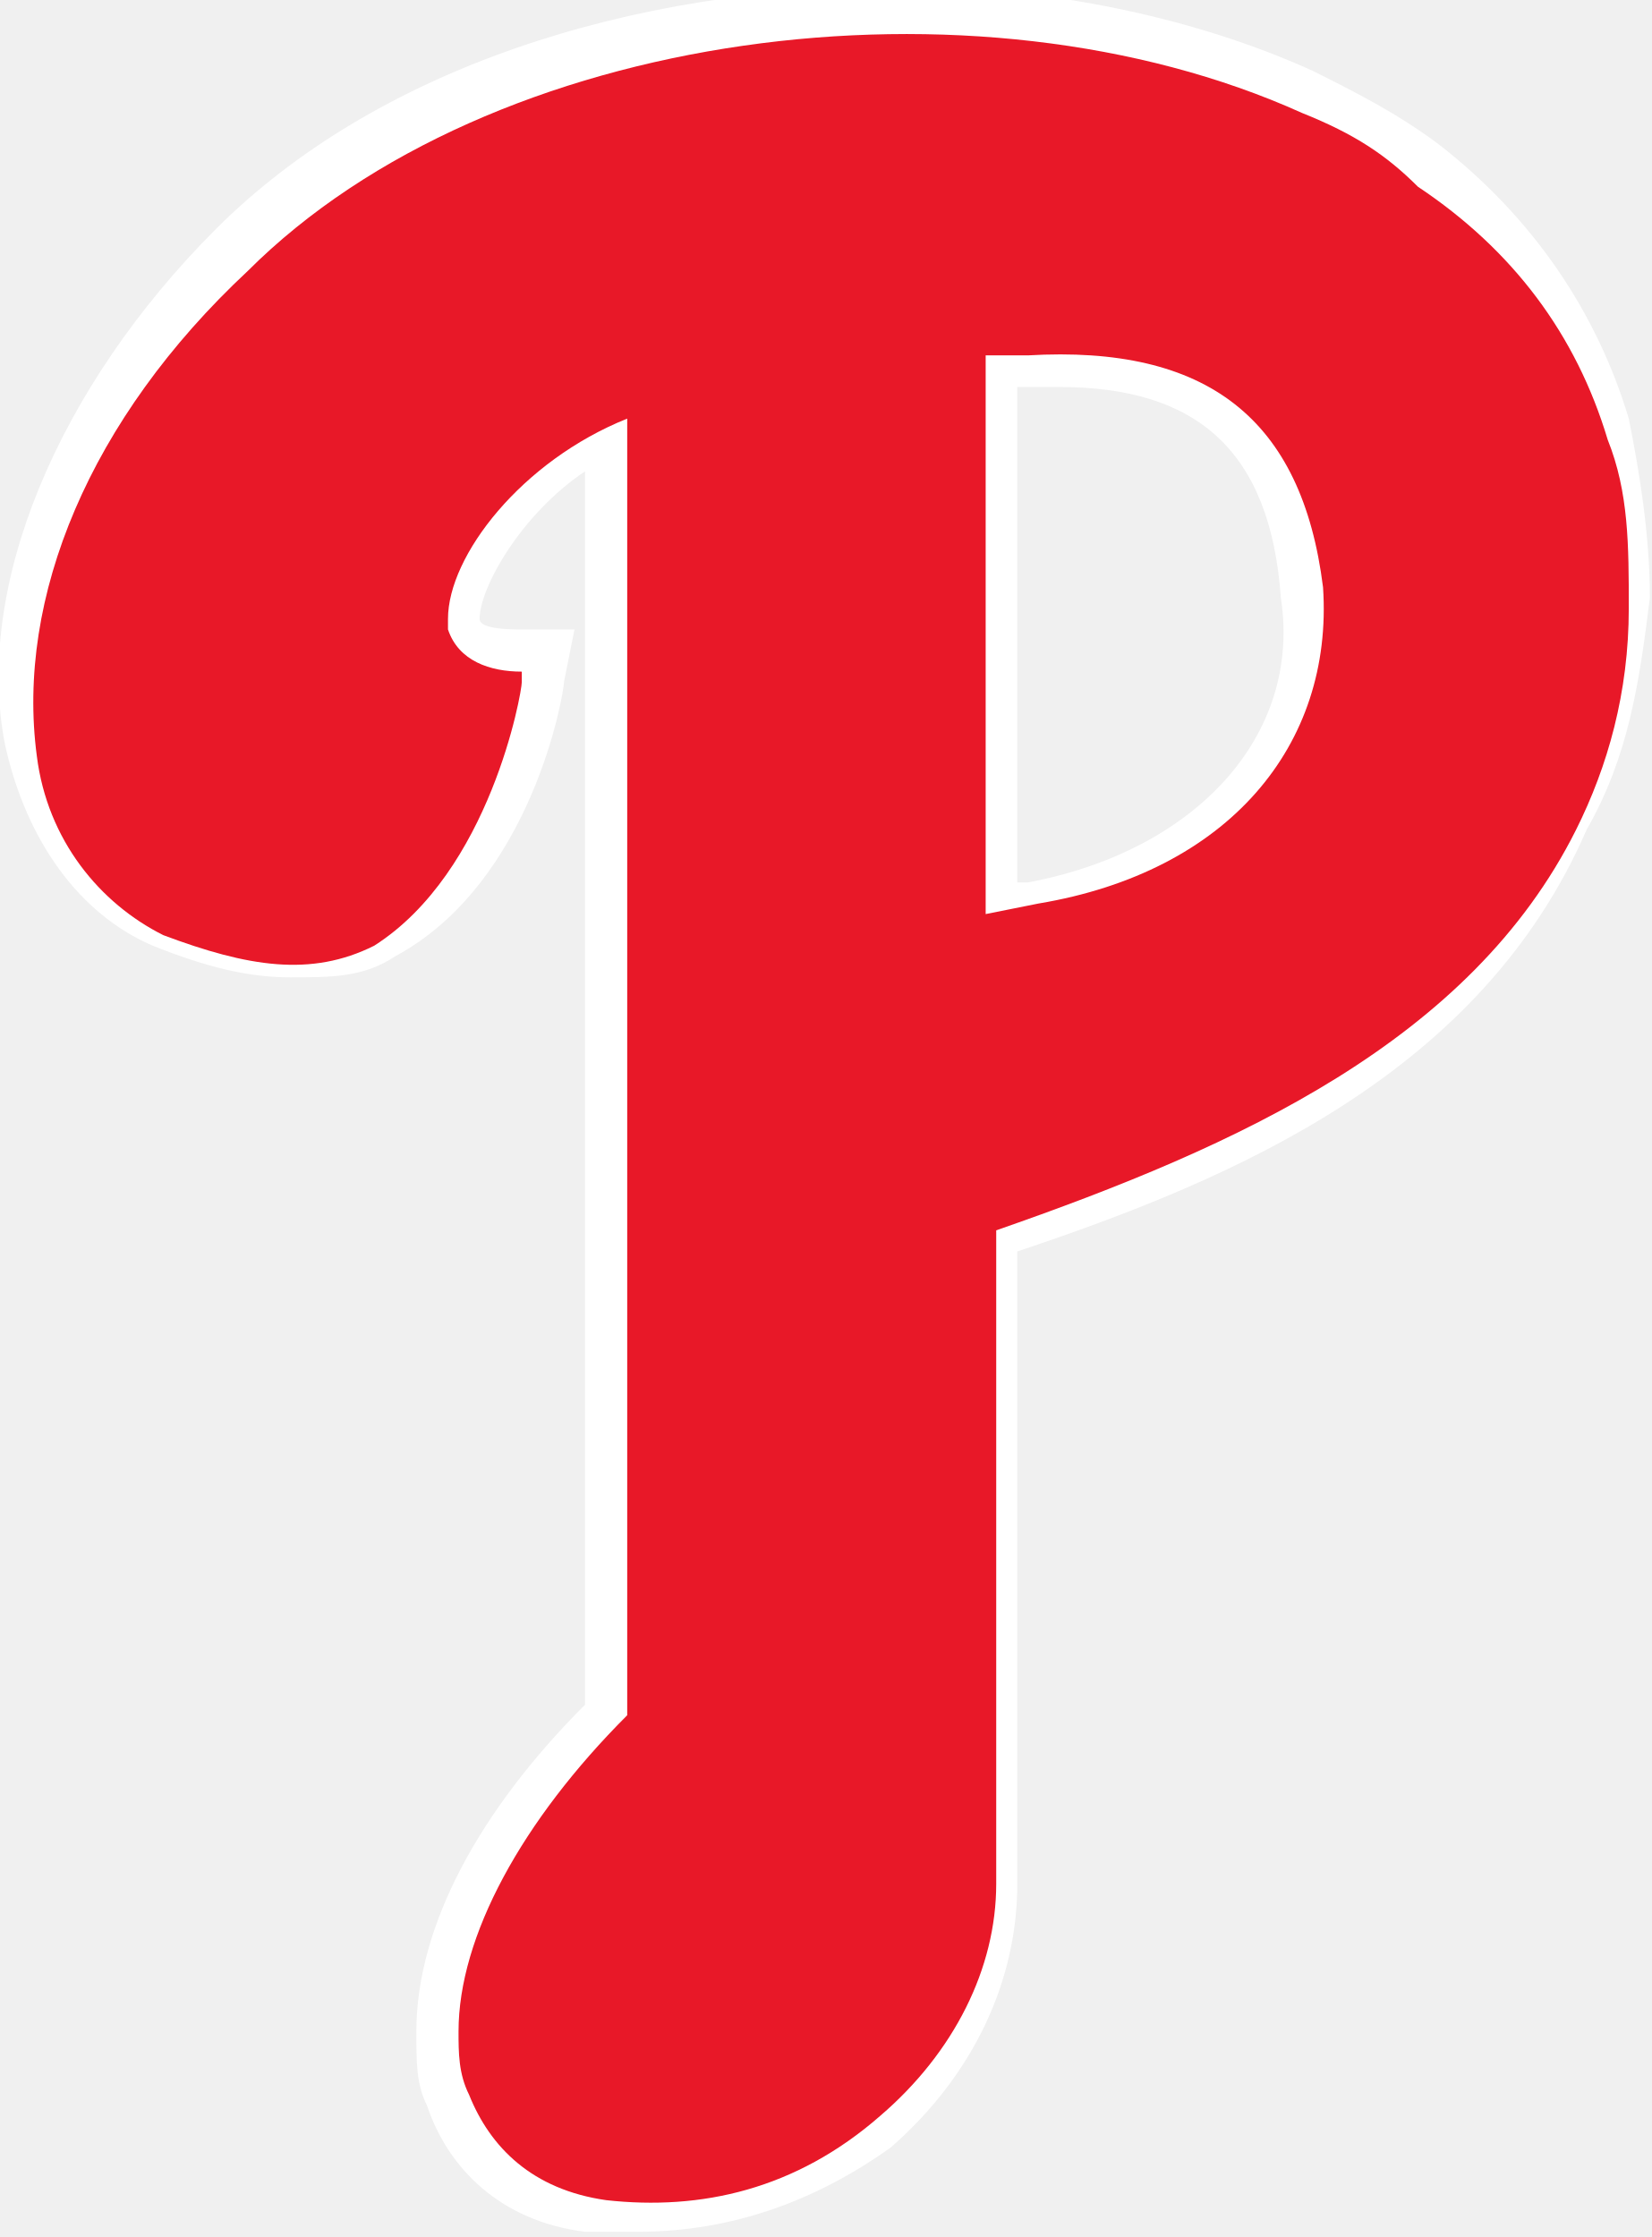
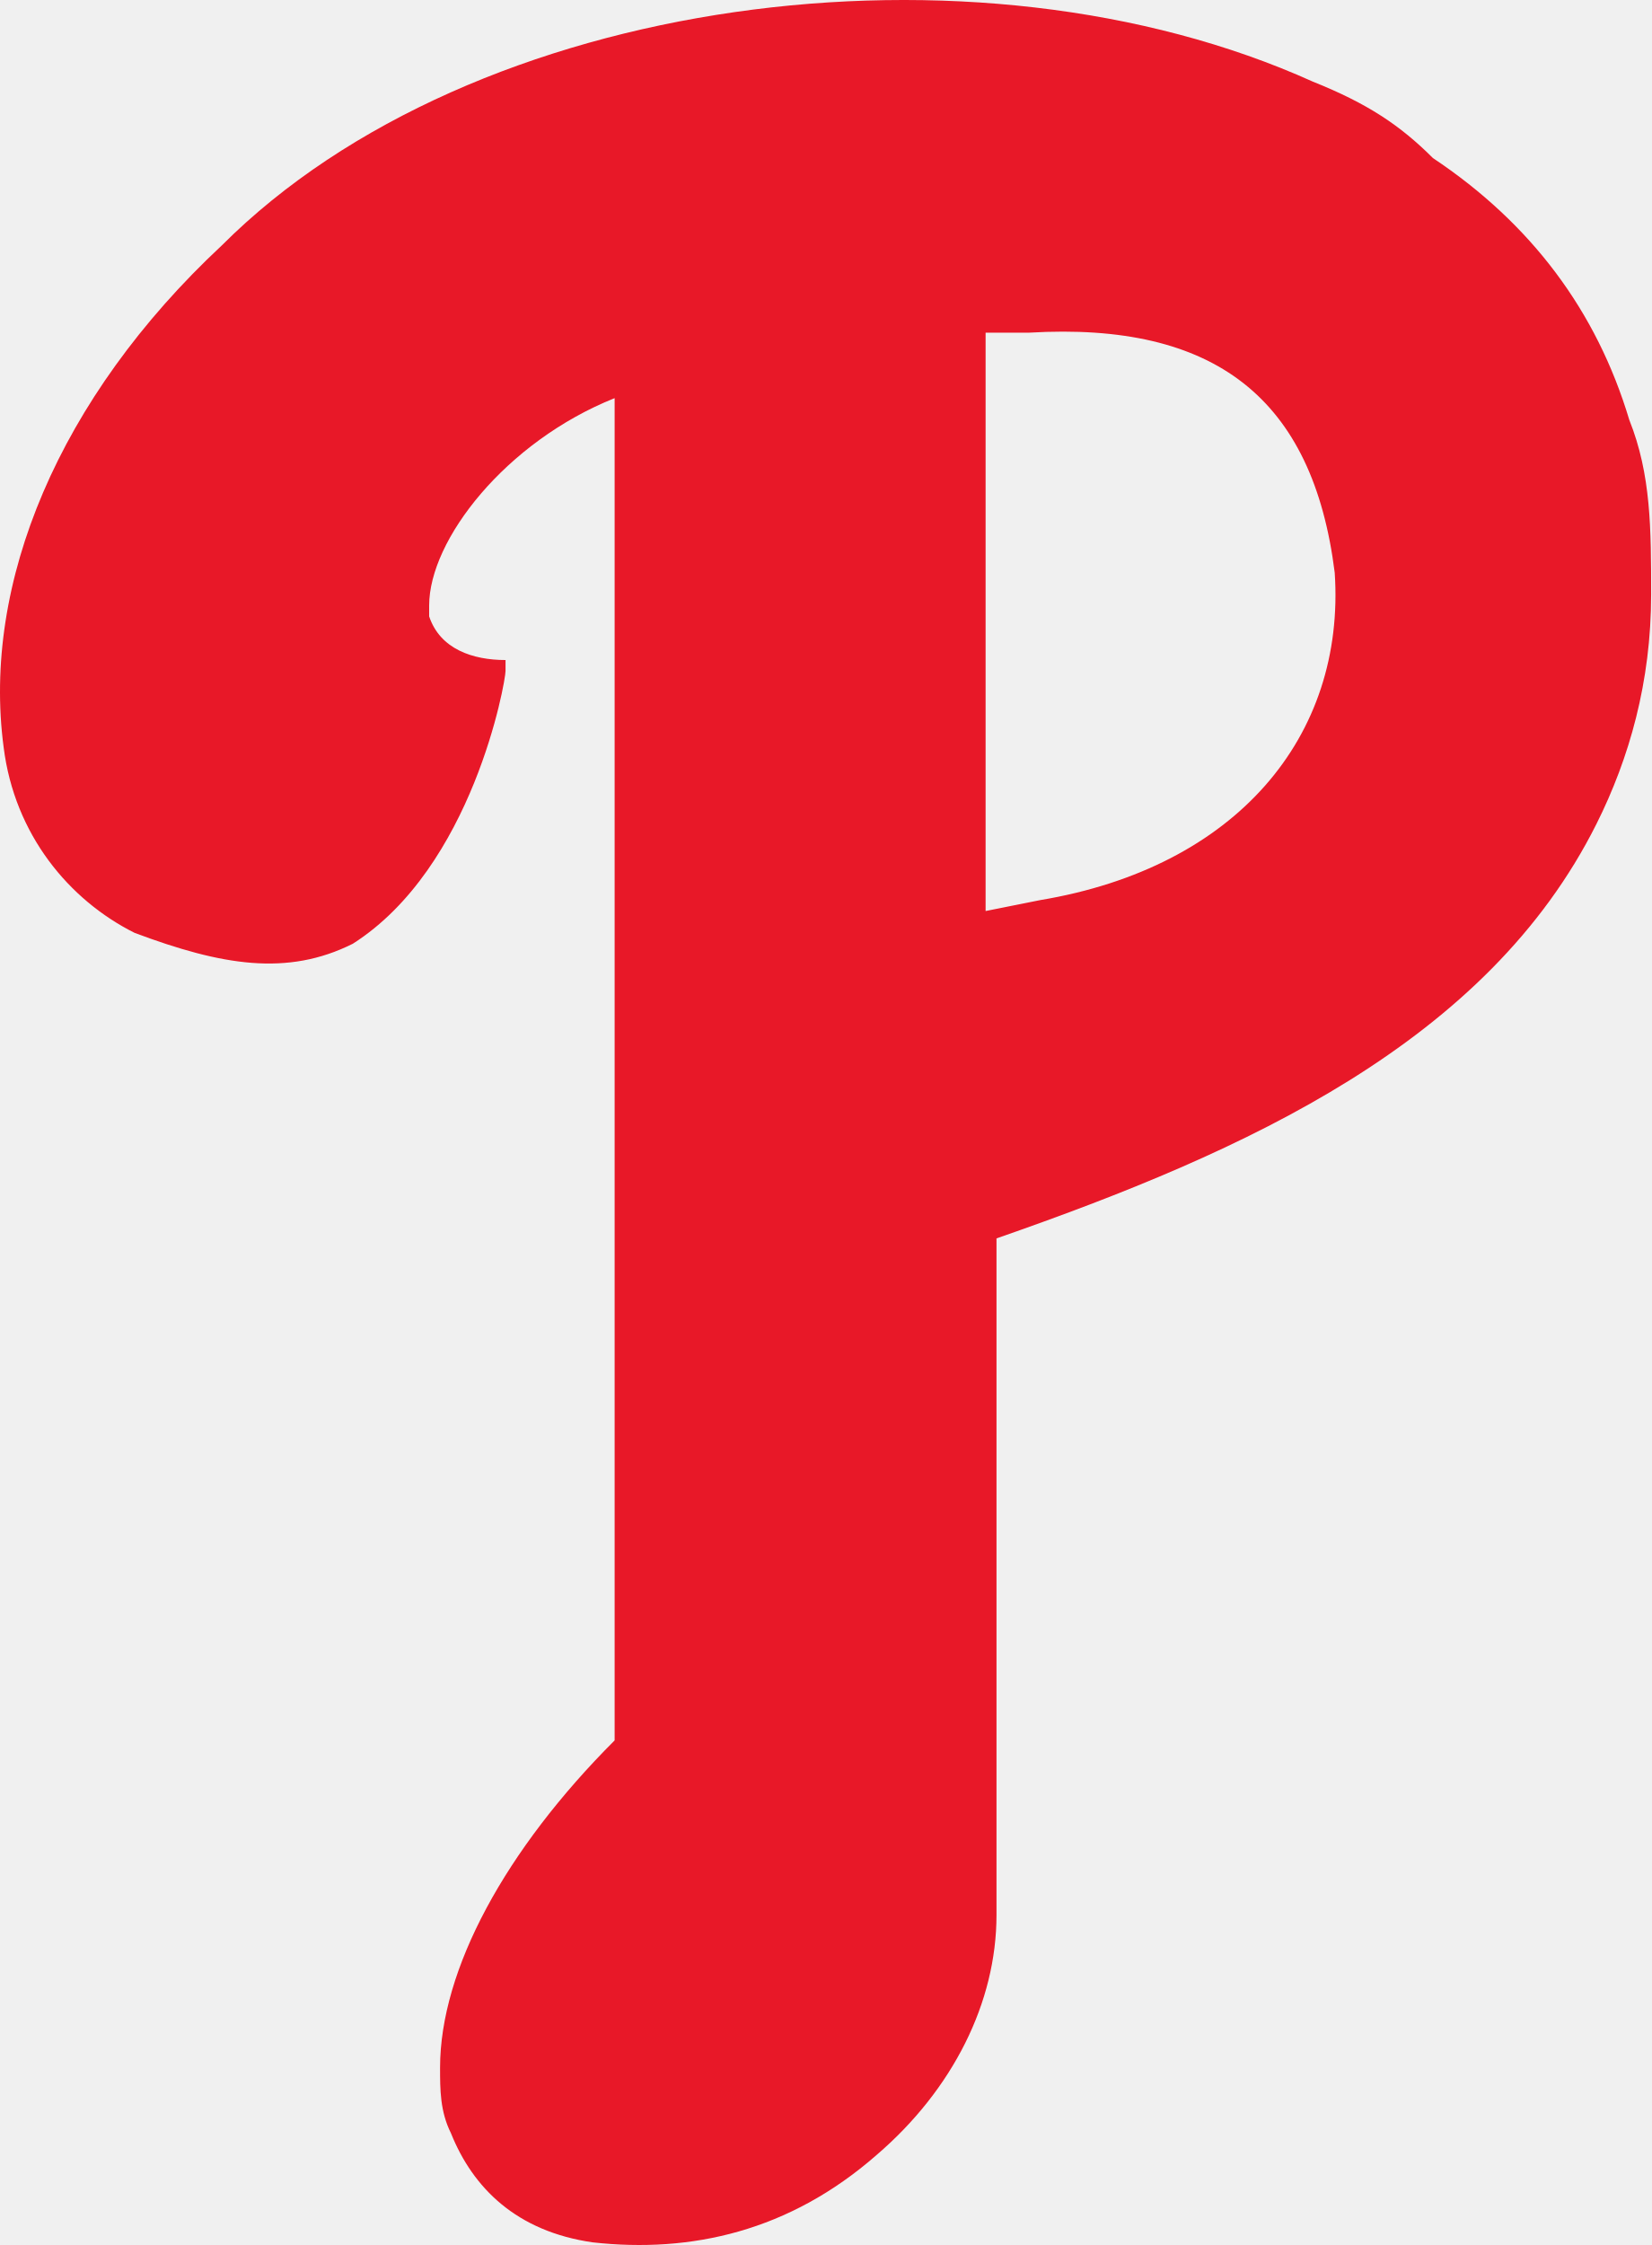
- <svg xmlns="http://www.w3.org/2000/svg" version="1.1" id="Layer_1" x="0px" y="0px" width="300px" height="406.4px" viewBox="0 0 300 406.4" style="enable-background:new 0 0 300 406.4;" xml:space="preserve">
-   <style type="text/css">
- 	.st0{fill:#FFFFFF;}
- 	.st1{fill:#E81828;}
- </style>
-   <g transform="matrix(19.151 0 0 -19.151 79.462 100.95)">
-     <path class="st0" d="M1.9-15.9c-0.2,0-0.3,0-0.5,0c-0.8,0.1-1.3,0.6-1.5,1.2c-0.1,0.2-0.1,0.4-0.1,0.7c0,1,0.6,2.1,1.6,3.1V0.8   c-0.6-0.4-1-1.1-1-1.4c0,0,0,0,0,0l0,0l0,0c0-0.1,0.3-0.1,0.4-0.1l0.5,0L1.2-1.2c0-0.1-0.3-1.9-1.6-2.6c-0.3-0.2-0.6-0.2-1-0.2   c-0.4,0-0.8,0.1-1.3,0.3c-0.7,0.3-1.2,1-1.4,1.9c-0.3,1.5,0.5,3.4,2,4.9c1.5,1.5,3.9,2.3,6.5,2.3c1.4,0,2.8-0.3,3.9-0.8   c0.4-0.2,0.8-0.4,1.2-0.7c0.9-0.7,1.5-1.6,1.8-2.6c0.1-0.5,0.2-1.1,0.2-1.7c-0.1-0.8-0.2-1.5-0.6-2.2C9.9-4.9,7.6-5.9,5.5-6.6v-6   c0-0.9-0.4-1.8-1.2-2.5C3.6-15.6,2.8-15.9,1.9-15.9C1.9-15.9,1.9-15.9,1.9-15.9z M5.5-3.1l0.1,0c1.6,0.3,2.6,1.4,2.4,2.7   C7.9,1,7.2,1.6,5.9,1.6c-0.1,0-0.2,0-0.3,0l-0.1,0V-3.1z" />
-     <path class="st1" d="M5.7-3.3L5.2-3.4v5.3l0.4,0C7.3,2,8.2,1.3,8.4-0.3C8.5-1.8,7.5-3,5.7-3.3 M9.3,3.5C9,3.8,8.7,4,8.2,4.2   C5.1,5.6,0.5,5-1.8,2.7C-3.3,1.3-4-0.4-3.8-1.9c0.1-0.8,0.6-1.4,1.2-1.7c0.8-0.3,1.4-0.4,2-0.1C0.5-3,0.8-1.3,0.8-1.2l0,0.1H0.8   c-0.3,0-0.6,0.1-0.7,0.4c0,0,0,0.1,0,0.1c0,0.6,0.7,1.5,1.7,1.9V-11c-1-1-1.6-2.1-1.6-3c0-0.2,0-0.4,0.1-0.6c0.2-0.5,0.6-0.9,1.3-1   c0.9-0.1,1.8,0.1,2.6,0.8c0.7,0.6,1.1,1.4,1.1,2.2v6.2c2.3,0.8,4.5,1.8,5.5,3.8c0.3,0.6,0.5,1.3,0.5,2.1c0,0.6,0,1.1-0.2,1.6   C10.8,2.1,10.2,2.9,9.3,3.5" />
-   </g>
+ <svg xmlns="http://www.w3.org/2000/svg" version="1.0" id="Layer_1" x="0px" y="0px" width="300px" height="407.822px" viewBox="0 0 300 407.822" style="enable-background:new 0 0 300 407.822;" xml:space="preserve">
+   <path style="fill:#E81828;" d="M188.988,163.513l-9.912,1.982V60.43h7.929c33.7-1.982,51.541,11.894,55.506,43.612  C244.494,133.778,224.67,157.566,188.988,163.513 M260.353,28.712c-5.947-5.947-11.894-9.912-21.806-13.877  C177.094-12.917,85.905-1.023,40.311,44.571C10.575,72.324-3.301,106.025,0.664,135.76c1.982,15.859,11.894,27.753,23.788,33.7  c15.859,5.947,27.753,7.929,39.647,1.982c21.806-13.877,27.753-47.577,27.753-49.559v-1.982l0,0c-5.947,0-11.894-1.982-13.877-7.929  v-1.982c0-11.894,13.877-29.735,33.7-37.665v243.83c-19.824,19.824-31.718,41.63-31.718,59.471c0,3.965,0,7.929,1.982,11.894  c3.965,9.912,11.894,17.841,25.771,19.824c17.841,1.982,35.682-1.982,51.541-15.859c13.877-11.894,21.806-27.753,21.806-43.612  V224.966c45.594-15.859,89.206-35.682,109.03-75.33c5.947-11.894,9.912-25.771,9.912-41.63c0-11.894,0-21.806-3.965-31.718  C290.088,56.466,278.194,40.607,260.353,28.712" />
</svg>
